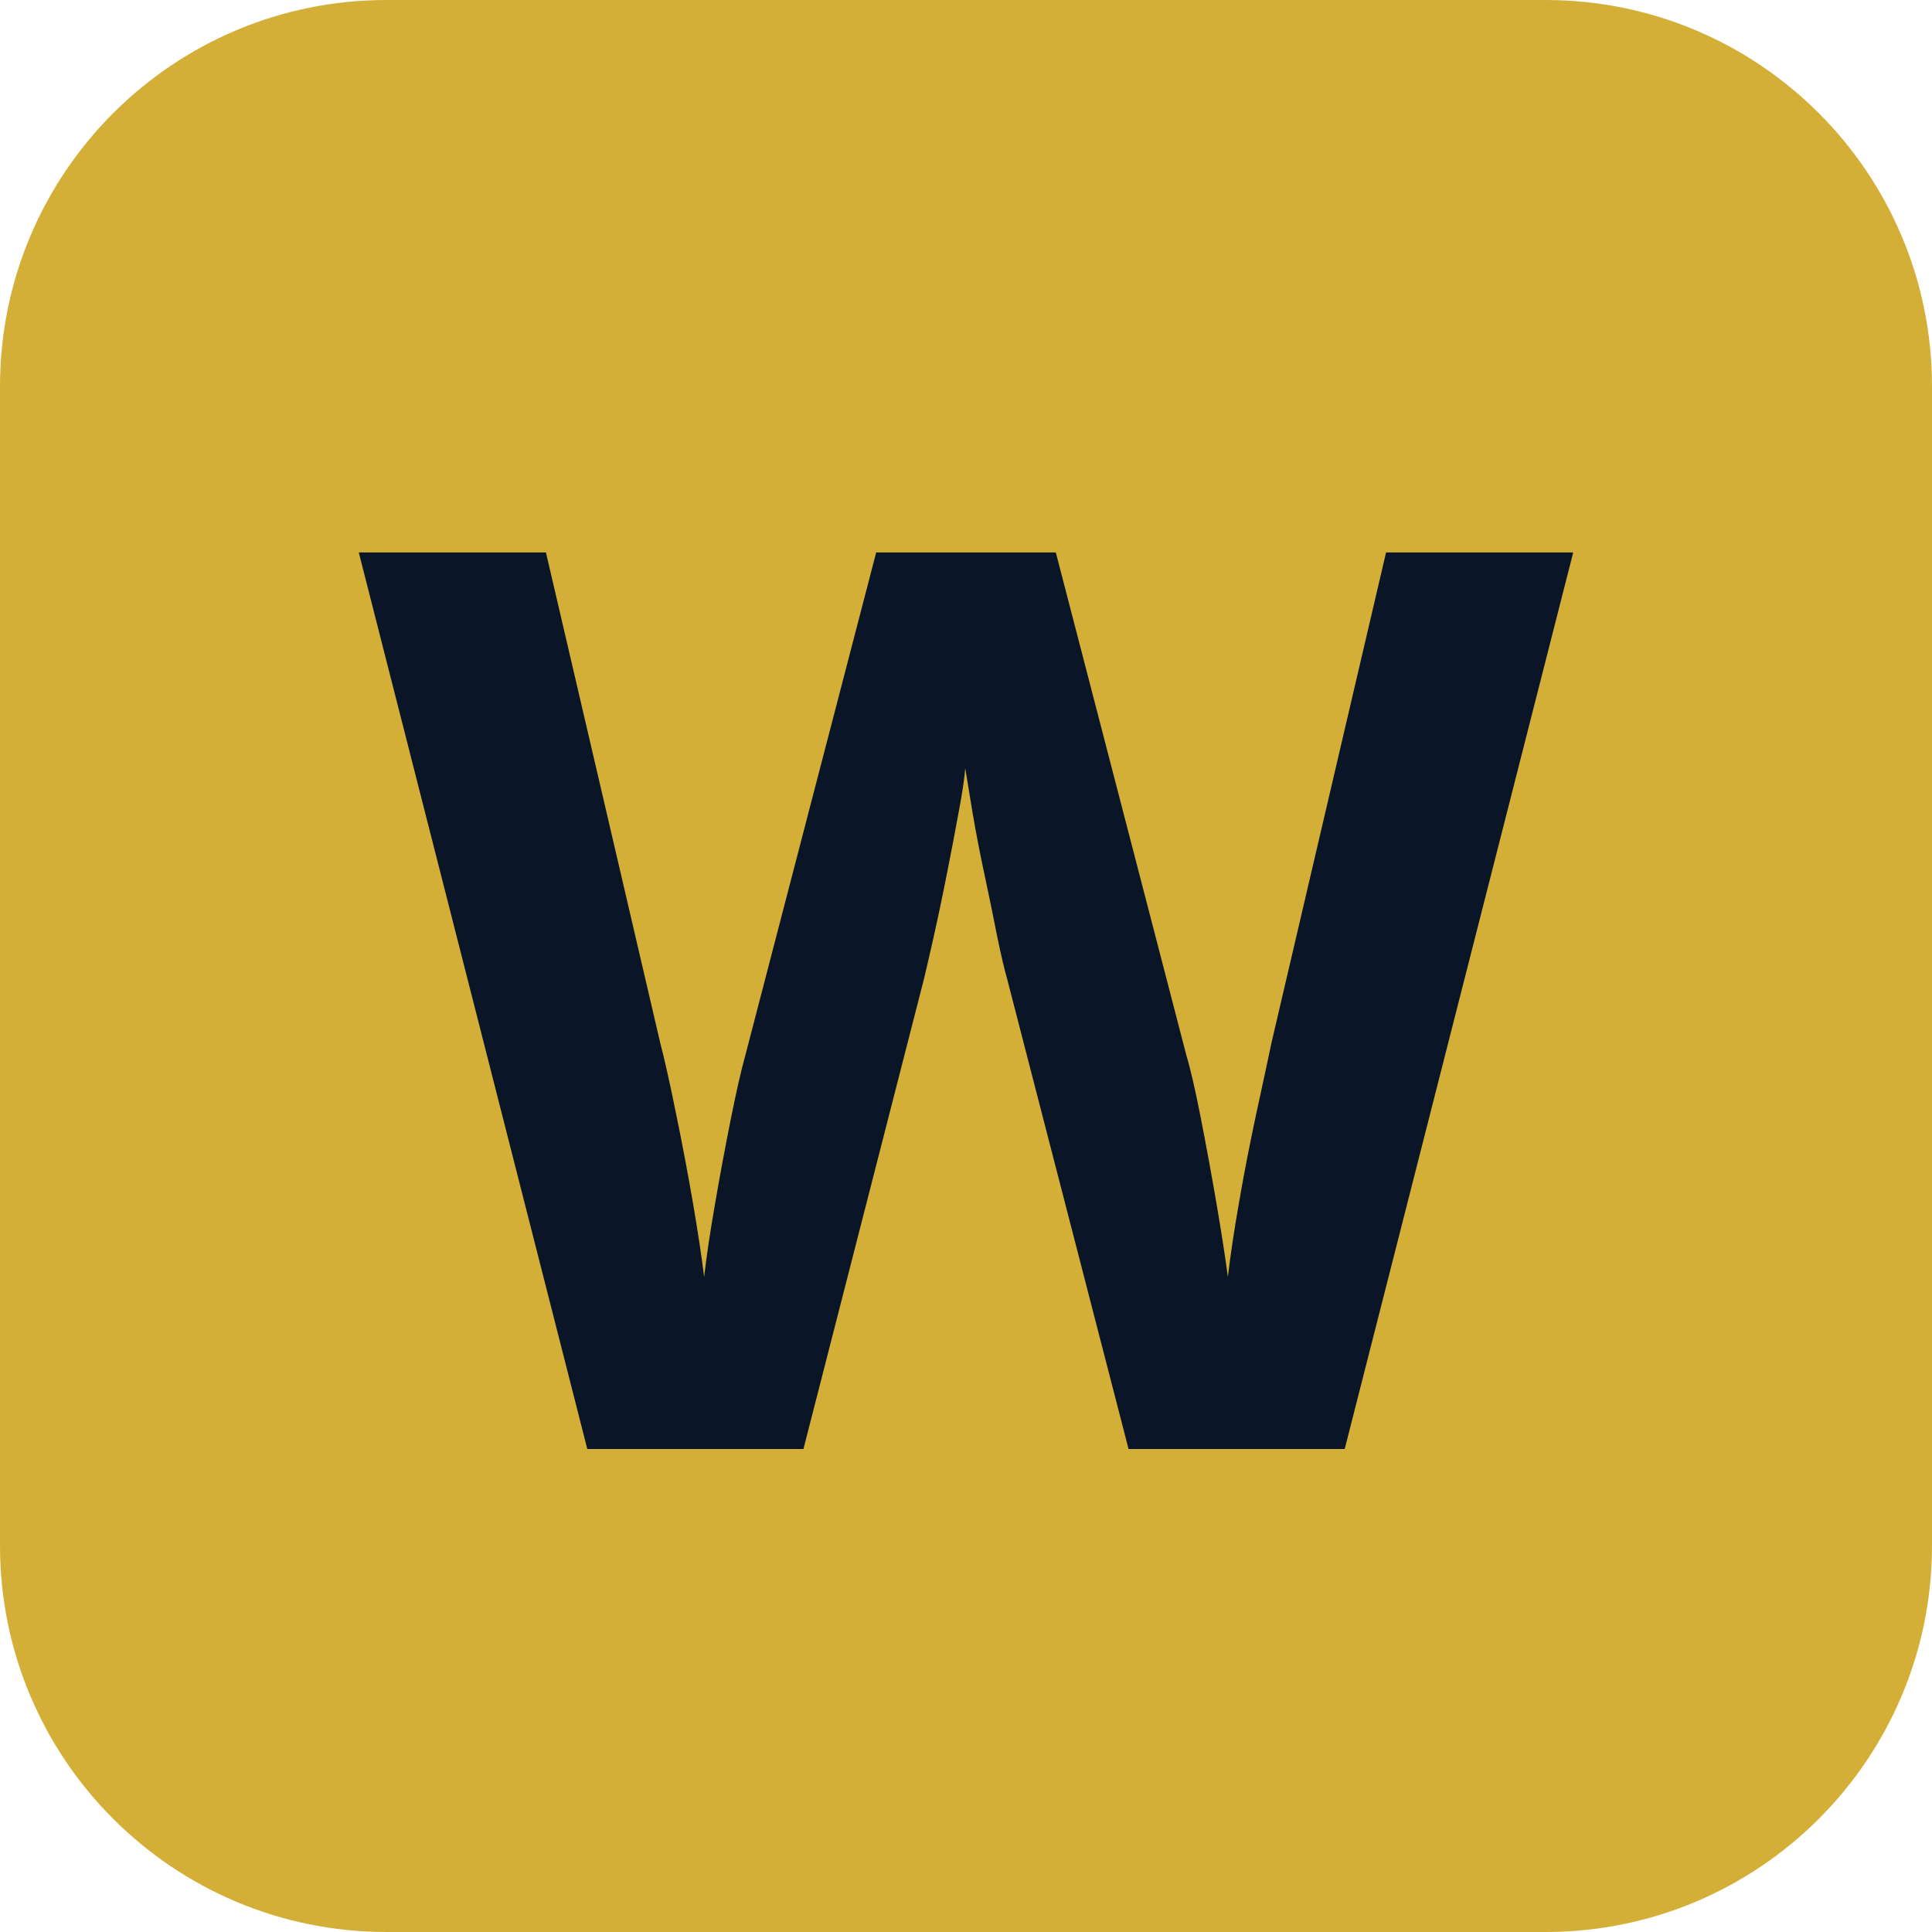
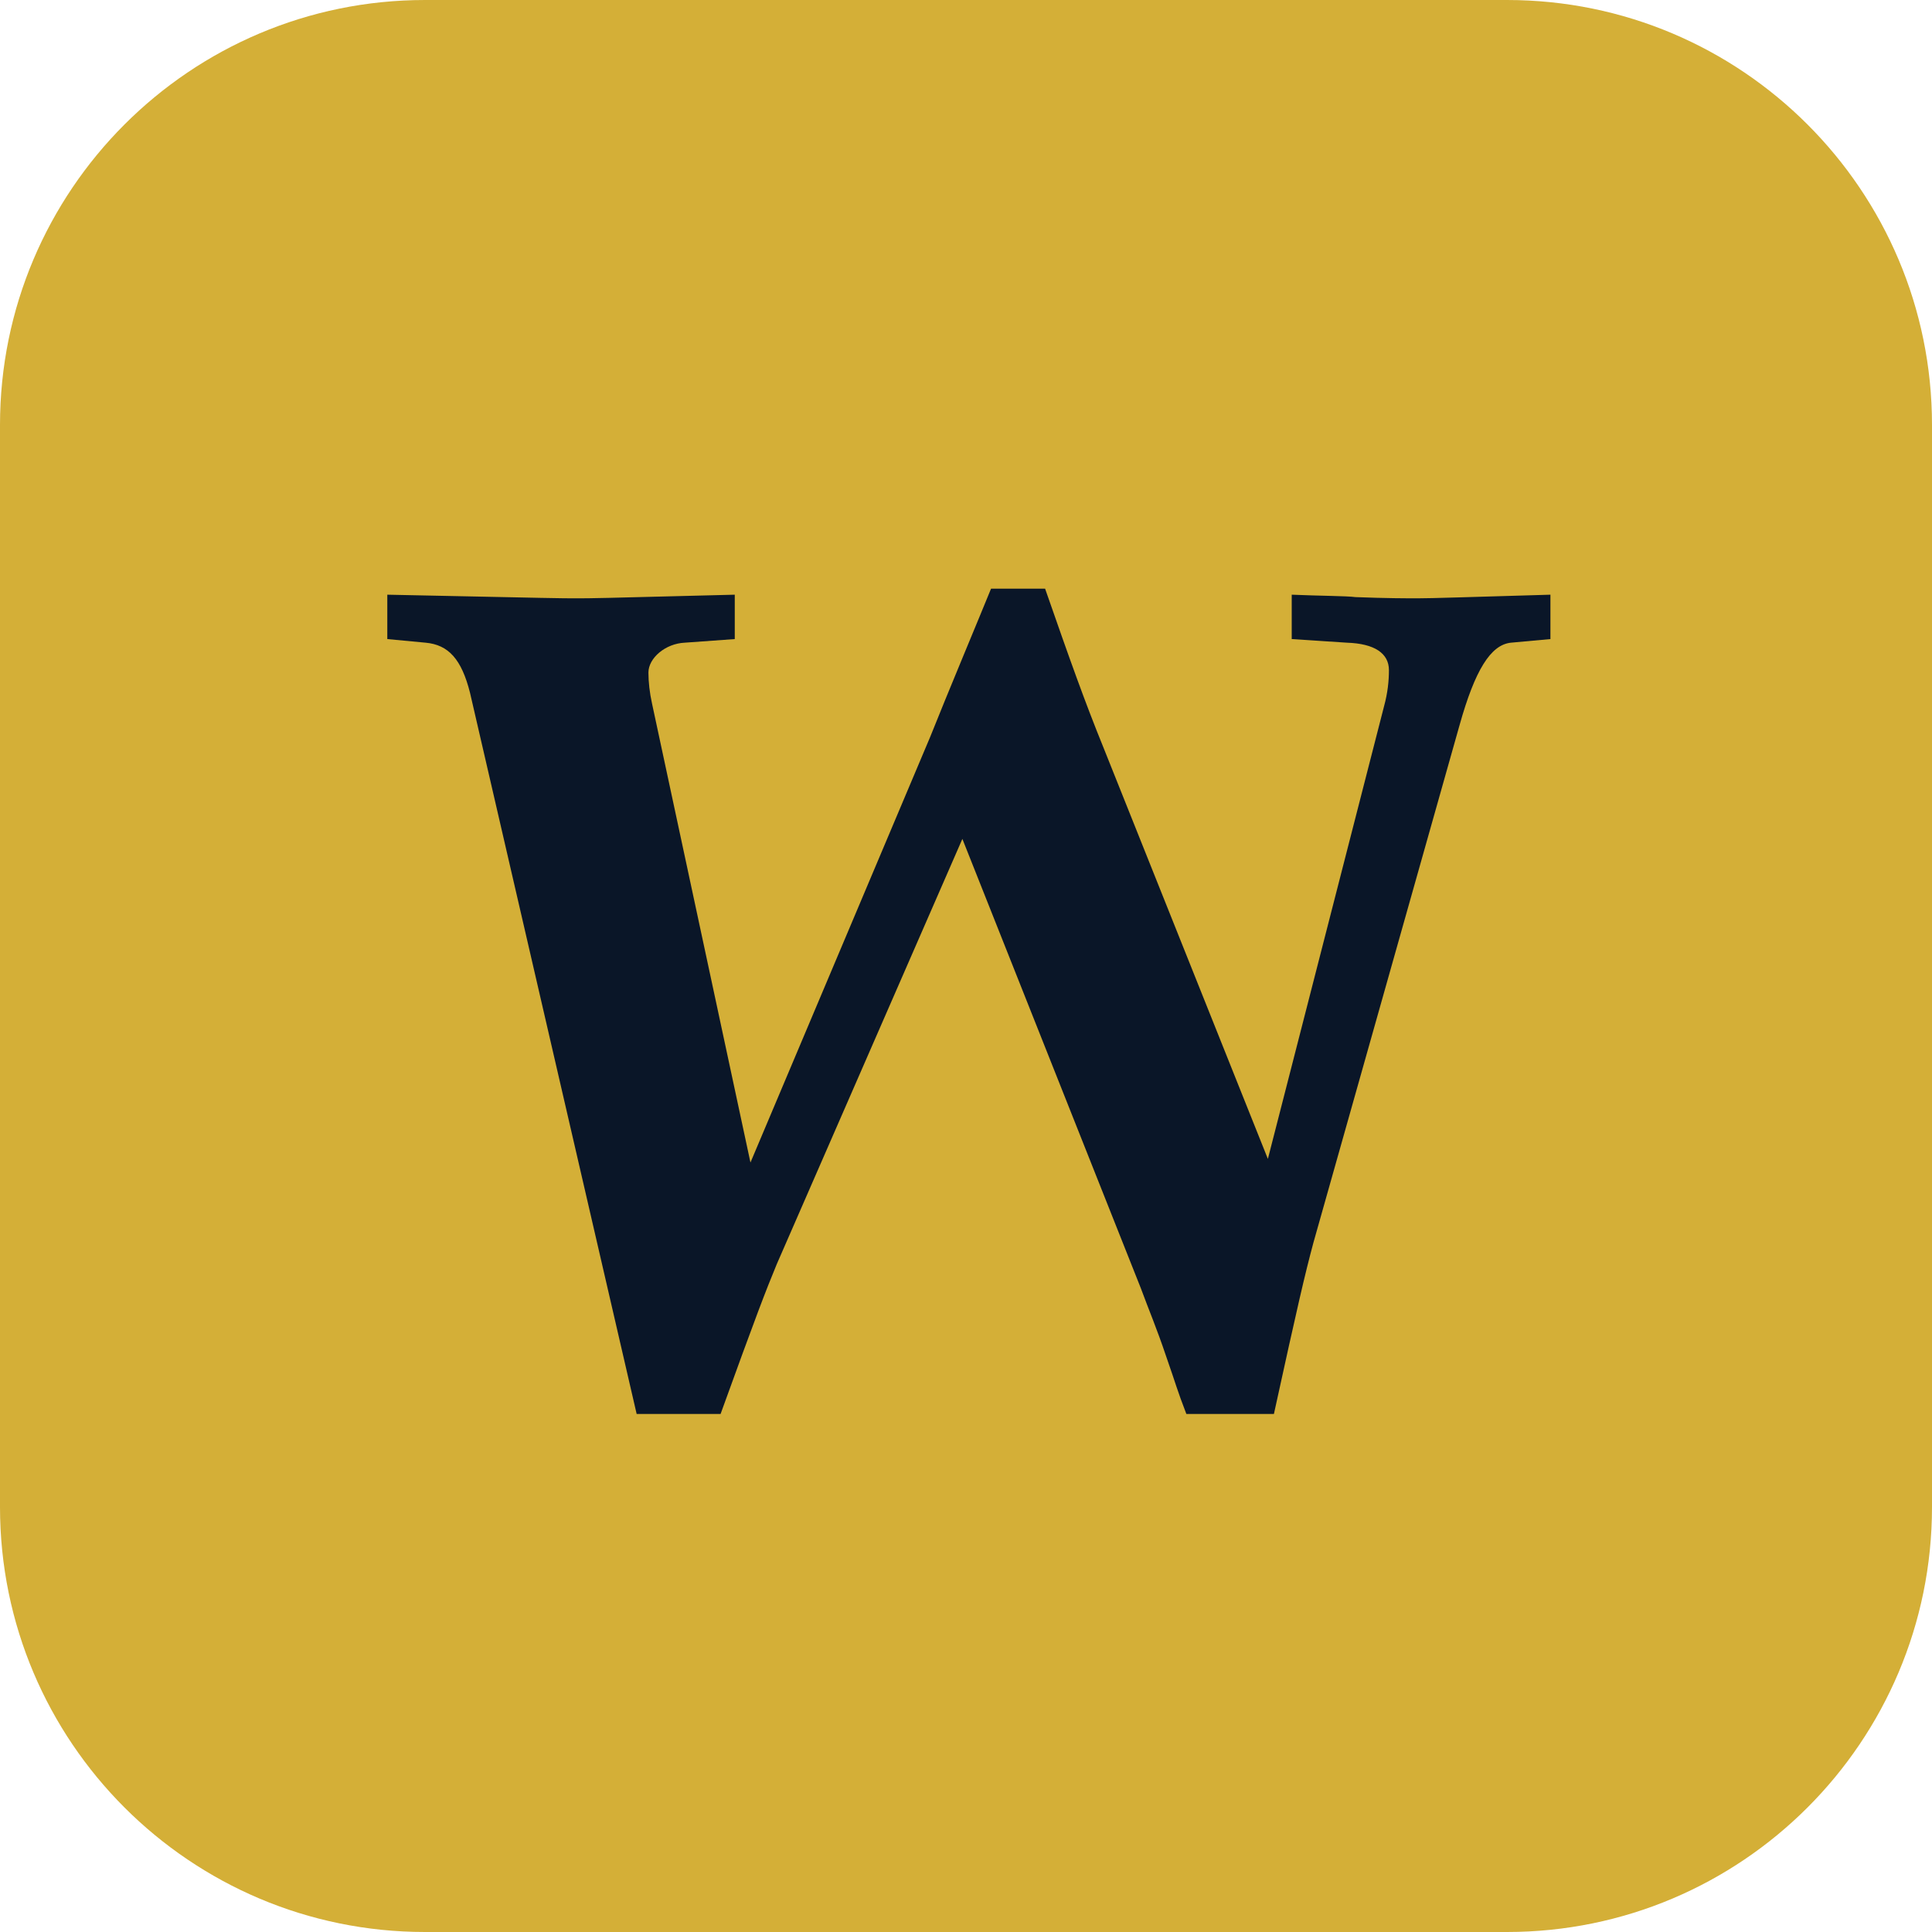
<svg xmlns="http://www.w3.org/2000/svg" viewBox="0 0 100 100">
-   <rect width="100" height="100" rx="20" fill="#D4AF37" />
-   <text x="50" y="75" font-family="'Arial Black', sans-serif" font-size="65" font-weight="900" letter-spacing="-2" fill="#0A1628" text-anchor="middle">W</text>
+   <rect width="100" height="100" rx="22" fill="#D4AF37" />
+   <text x="50" y="73" font-family="'Georgia', 'Palatino', 'Times New Roman', serif" font-size="62" font-weight="700" fill="#0A1628" text-anchor="middle">W</text>
</svg>
